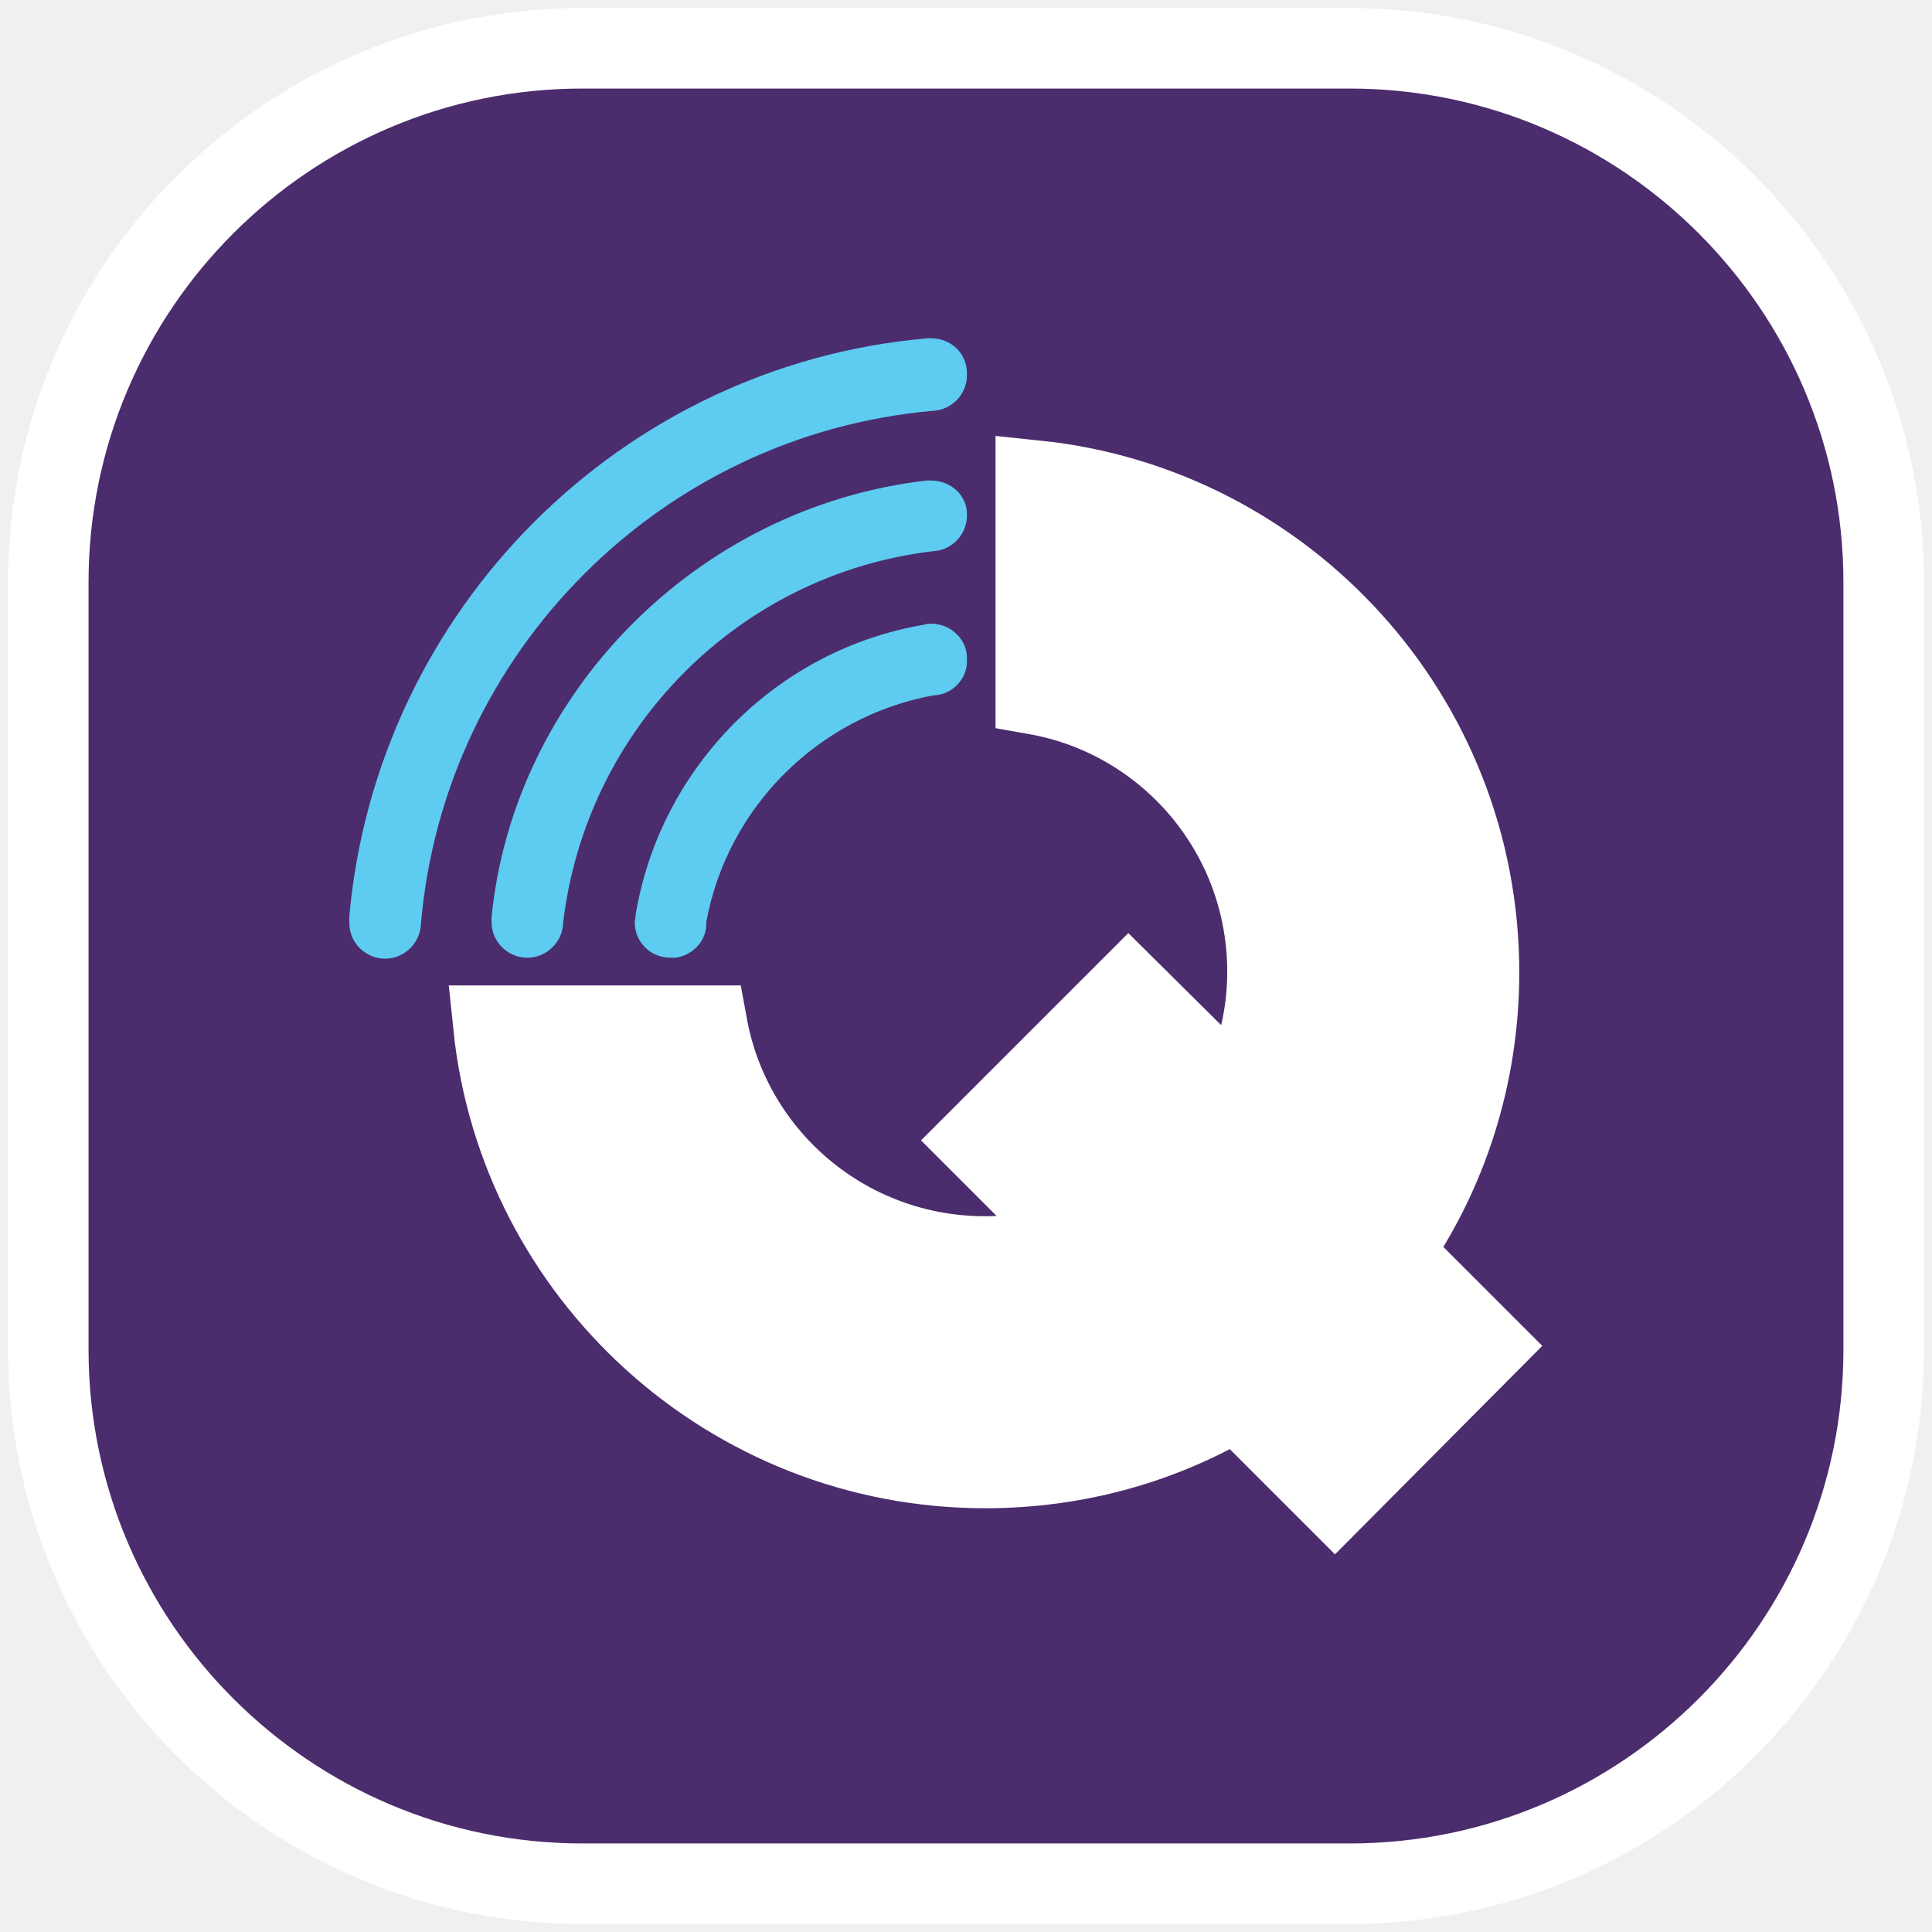
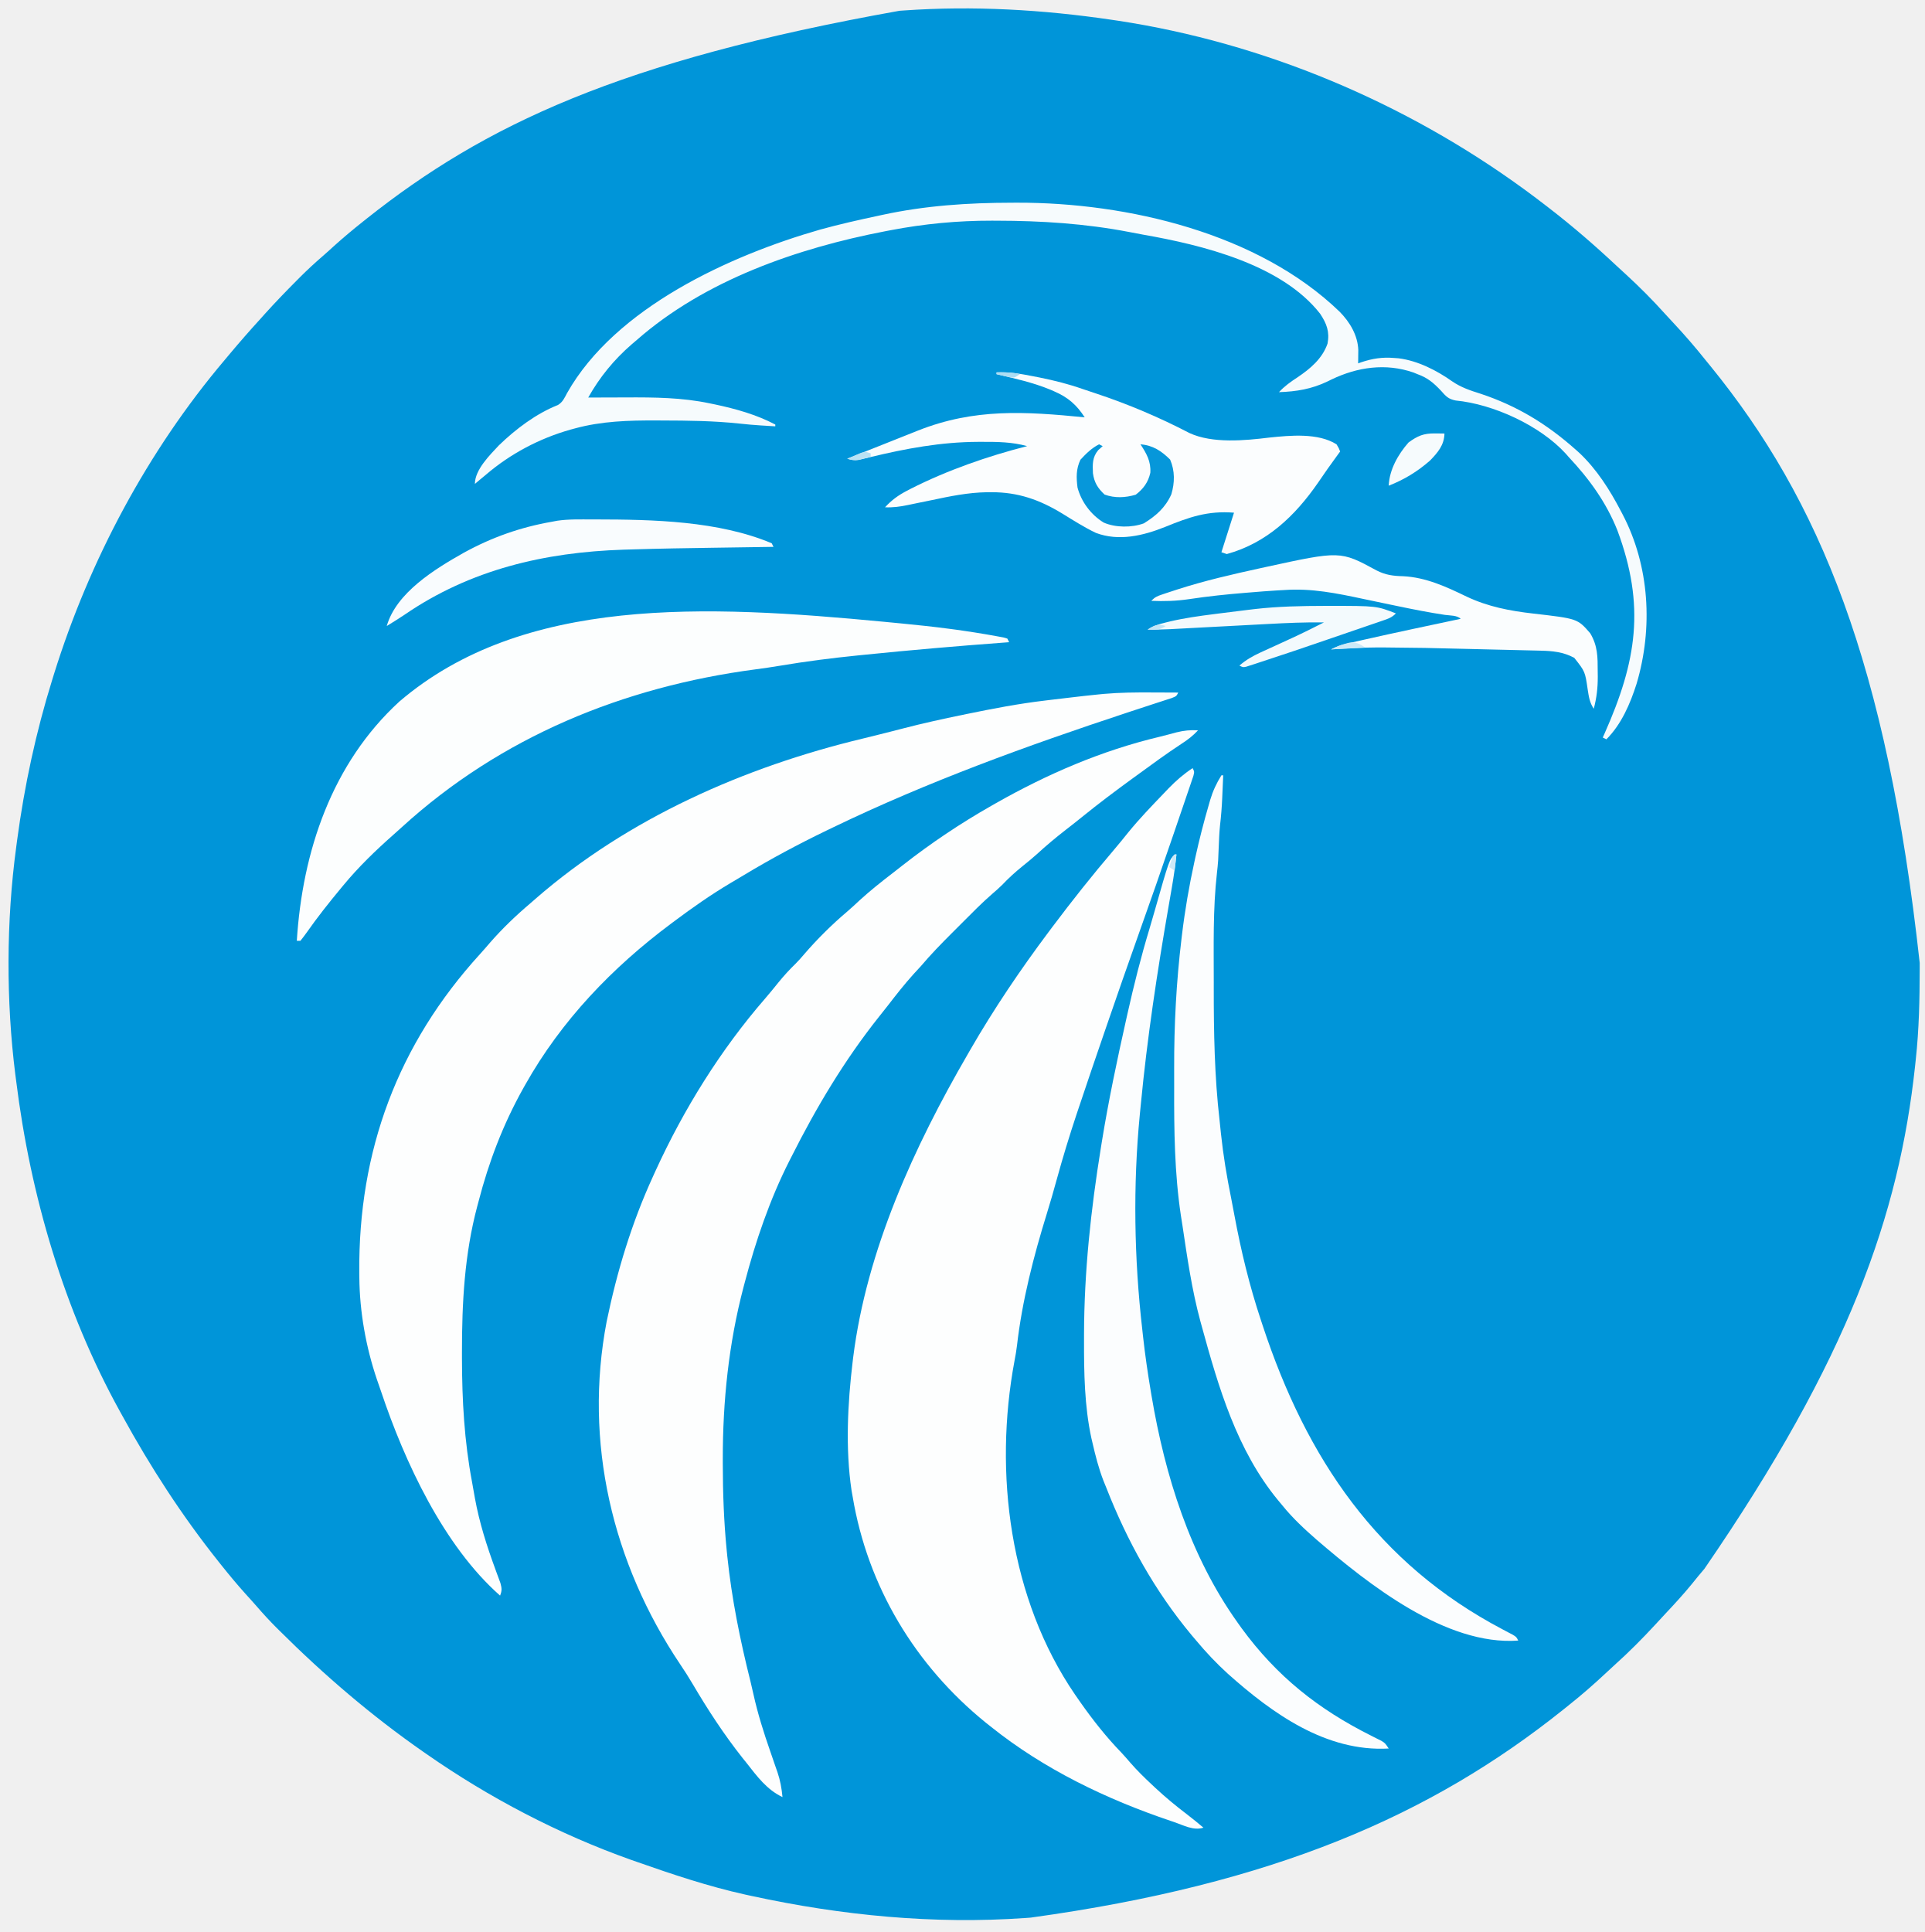
- <svg xmlns="http://www.w3.org/2000/svg" version="1.1" id="Layer_1" x="0px" y="0px" width="72px" height="72px" viewBox="0 0 72 72" style="enable-background:new 0 0 72 72;" xml:space="preserve">
-   <style type="text/css">
- 	.st0{fill:#FFFFFF;}
- 	.st1{fill:#4B2C6D;stroke:#FFFFFF;stroke-width:3;stroke-miterlimit:10;}
- 	.st2{fill:#5ECBF1;}
- </style>
-   <rect x="10.555" y="10.213" class="st0" width="50.924" height="50.582" />
-   <path class="st1" d="M50.296,1.8H21.704C10.726,1.8,1.8,10.726,1.8,21.704v28.591C1.8,61.274,10.726,70.2,21.704,70.2h28.591  c10.978,0,19.904-8.926,19.904-19.904V21.704C70.2,10.726,61.274,1.8,50.296,1.8z M49.748,55.802l-3.659-3.659  c-2.736,1.642-5.951,2.565-9.371,2.565l0,0c-9.508,0-17.374-7.216-18.331-16.484h7.969c0.958,5.233,5.78,9.097,11.423,8.55  c0.821-0.068,1.642-0.274,2.394-0.547l-3.728-3.728l5.609-5.609l4.07,4.036c0.547-1.129,0.923-2.36,1.06-3.659  c0.547-5.643-3.352-10.465-8.584-11.389v-7.969c9.268,0.958,16.519,8.789,16.519,18.331l0,0c0,3.865-1.197,7.49-3.249,10.431  l3.488,3.488L49.748,55.802z" />
-   <path class="st2" d="M34.7,12.607c-0.034,0-0.137,0-0.137,0c-11.423,0.992-20.52,10.123-21.546,21.546c0,0,0,0.103,0,0.137  c0,0,0,0.068,0,0.103c0,0.752,0.616,1.334,1.334,1.334c0.718,0,1.3-0.581,1.334-1.265l0,0c0.855-10.157,8.96-18.263,19.084-19.152  l0,0c0.684-0.034,1.231-0.581,1.265-1.265c0-0.034,0-0.034,0-0.068C36.068,13.189,35.453,12.607,34.7,12.607z" />
-   <path class="st2" d="M34.7,17.908c-0.034,0-0.103,0-0.137,0h-0.034c-8.584,0.992-15.39,7.969-16.211,16.279c0,0,0,0.103,0,0.171  c0,0.752,0.616,1.334,1.334,1.334c0.718,0,1.3-0.581,1.334-1.265c0,0,0,0,0-0.034c0.855-7.25,6.566-12.996,13.783-13.851l0,0  c0.684-0.034,1.231-0.581,1.265-1.265c0-0.034,0-0.034,0-0.068C36.068,18.49,35.453,17.908,34.7,17.908z" />
-   <path class="st2" d="M34.7,23.243c-0.068,0-0.171,0-0.239,0.034c-5.506,0.923-9.85,5.301-10.773,10.807v0.034  c0,0.068-0.034,0.205-0.034,0.239c0,0.752,0.581,1.334,1.334,1.334c0.068,0,0.103,0,0.171,0c0.616-0.068,1.129-0.581,1.163-1.197  c0-0.034,0-0.103,0-0.137c0.787-4.275,4.172-7.661,8.482-8.447c0,0,0.034,0,0.068,0c0.65-0.068,1.163-0.616,1.163-1.265  c0-0.034,0-0.034,0-0.068C36.068,23.859,35.453,23.243,34.7,23.243z" />
+ <svg xmlns="http://www.w3.org/2000/svg" version="1.1" width="1070" height="1074">
+   <path d="M0 0 C1.718 0.253 1.718 0.253 3.47 0.51 C84.442 12.818 162.926 45.86 229 94 C229.884 94.643 229.884 94.643 230.785 95.299 C234.229 97.817 237.623 100.393 241 103 C241.538 103.413 242.075 103.826 242.629 104.251 C255.749 114.345 268.21 125.099 280.292 136.41 C282.094 138.087 283.909 139.75 285.727 141.41 C293.375 148.425 300.602 155.662 307.535 163.382 C309.039 165.043 310.562 166.682 312.094 168.316 C318.351 174.999 324.287 181.84 330 189 C330.921 190.13 331.843 191.259 332.766 192.387 C393.64 267.124 430.923 357.875 449.188 524.312 C449.187 525.419 449.186 526.526 449.186 527.666 C449.161 544.527 448.831 561.223 447 578 C446.876 579.178 446.753 580.355 446.625 581.569 C437.712 664.148 409.86 744.213 329.508 861.094 C327.129 863.85 324.84 866.66 322.562 869.5 C317.839 875.293 312.8 880.75 307.686 886.196 C305.899 888.108 304.126 890.034 302.355 891.961 C295.071 899.858 287.599 907.378 279.602 914.551 C277.947 916.048 276.315 917.565 274.688 919.09 C268.005 925.347 261.177 931.308 254 937 C252.945 937.848 251.891 938.695 250.836 939.543 C177.48 998.18 89.923 1036.389 -45 1055 C-46.411 1055.106 -46.411 1055.106 -47.851 1055.214 C-98.916 1058.82 -150.088 1053.82 -200 1043 C-201.23 1042.733 -202.46 1042.467 -203.728 1042.192 C-224.291 1037.623 -244.152 1030.976 -264 1024 C-265.572 1023.449 -265.572 1023.449 -267.176 1022.887 C-307.345 1008.626 -346.077 988.359 -381 964 C-381.842 963.416 -381.842 963.416 -382.701 962.82 C-411.371 942.864 -437.818 920.186 -462.562 895.562 C-463.205 894.925 -463.848 894.287 -464.51 893.63 C-468.308 889.818 -471.913 885.887 -475.43 881.815 C-477.373 879.569 -479.372 877.379 -481.375 875.188 C-486.102 869.936 -490.6 864.527 -495 859 C-495.507 858.366 -496.013 857.732 -496.535 857.079 C-516.813 831.617 -534.362 804.531 -550 776 C-550.443 775.201 -550.886 774.401 -551.342 773.578 C-582.382 717.402 -601.096 653.531 -609 590 C-609.151 588.849 -609.302 587.697 -609.458 586.511 C-614.657 545.371 -614.545 501.089 -609 460 C-608.828 458.698 -608.657 457.395 -608.48 456.053 C-604.43 425.854 -598.038 396.102 -589 367 C-588.486 365.335 -588.486 365.335 -587.962 363.636 C-568.24 300.416 -535.882 239.624 -493 189 C-492.108 187.934 -491.216 186.868 -490.324 185.801 C-484.686 179.073 -478.917 172.485 -473 166 C-472.206 165.113 -471.412 164.226 -470.594 163.312 C-464.995 157.106 -459.212 151.109 -453.312 145.188 C-452.612 144.482 -451.911 143.777 -451.189 143.051 C-447.182 139.055 -443.074 135.238 -438.788 131.543 C-436.55 129.612 -434.37 127.62 -432.188 125.625 C-426.936 120.898 -421.53 116.397 -416 112 C-415.35 111.483 -414.7 110.966 -414.03 110.433 C-348.881 58.773 -273.684 22.766 -118 -5 C-117.214 -5.056 -116.427 -5.113 -115.617 -5.171 C-77.053 -7.896 -38.196 -5.645 0 0 Z " fill="#0095D9" transform="translate(618,11)" />
+   <path d="M0 0 C1 2 1 2 0.437 4.271 C0.113 5.223 -0.211 6.176 -0.544 7.157 C-0.911 8.245 -1.277 9.333 -1.655 10.454 C-2.065 11.647 -2.476 12.841 -2.898 14.07 C-3.319 15.312 -3.741 16.555 -4.174 17.834 C-5.325 21.226 -6.485 24.615 -7.648 28.003 C-8.621 30.844 -9.59 33.687 -10.558 36.53 C-17.074 55.652 -23.74 74.718 -30.527 93.746 C-36.206 109.68 -41.754 125.658 -47.259 141.653 C-47.92 143.574 -48.582 145.496 -49.245 147.417 C-54.016 161.266 -58.737 175.131 -63.379 189.023 C-63.986 190.836 -63.986 190.836 -64.605 192.685 C-68.552 204.538 -72.182 216.456 -75.5 228.5 C-77.252 234.86 -79.044 241.197 -81.008 247.496 C-88.389 271.291 -94.808 296.196 -97.641 320.98 C-97.978 323.815 -98.452 326.575 -99 329.375 C-110.689 391.78 -101.706 461.917 -65.398 514.99 C-64.937 515.653 -64.475 516.317 -64 517 C-63.471 517.76 -62.943 518.52 -62.398 519.303 C-55.36 529.32 -47.965 538.665 -39.446 547.458 C-37.794 549.219 -36.228 551.042 -34.656 552.875 C-30.976 557.107 -27.029 560.982 -22.938 564.812 C-22.202 565.503 -21.467 566.194 -20.71 566.906 C-15.059 572.152 -9.194 577.014 -3.051 581.668 C0.044 584.034 3.024 586.488 6 589 C0.55 590.817 -5.024 587.667 -10.312 585.875 C-10.975 585.653 -11.637 585.43 -12.319 585.201 C-47.937 573.179 -82.53 556.551 -112 533 C-112.984 532.22 -113.967 531.44 -114.98 530.637 C-154.246 498.825 -180.651 454.94 -189 405 C-189.309 403.258 -189.309 403.258 -189.625 401.48 C-193.071 378.243 -191.79 353.232 -189 330 C-188.903 329.192 -188.807 328.384 -188.708 327.551 C-181.214 267.992 -154.851 210.469 -125 159 C-124.529 158.181 -124.058 157.363 -123.573 156.519 C-110.491 133.849 -95.693 111.941 -80 91 C-79.377 90.167 -78.753 89.334 -78.111 88.476 C-67.116 73.825 -55.763 59.508 -43.873 45.573 C-41.103 42.325 -38.412 39.025 -35.75 35.688 C-29.57 28.096 -22.77 21.063 -16 14 C-14.654 12.59 -14.654 12.59 -13.281 11.152 C-9.125 6.89 -4.973 3.28 0 0 Z " fill="#FDFEFE" transform="translate(663,427)" />
+   <path d="M0 0 C-2.816 2.993 -5.667 5.226 -9.125 7.438 C-17.621 13.009 -25.796 19.011 -34 25 C-34.8 25.581 -35.599 26.162 -36.423 26.761 C-45.934 33.678 -55.304 40.716 -64.438 48.125 C-67.432 50.554 -70.466 52.928 -73.513 55.291 C-79.067 59.602 -84.391 64.049 -89.566 68.816 C-92.182 71.163 -94.885 73.364 -97.625 75.562 C-101.624 78.797 -105.316 82.153 -108.855 85.883 C-110.64 87.645 -112.451 89.248 -114.359 90.871 C-120.241 95.979 -125.686 101.537 -131.182 107.052 C-133.058 108.933 -134.94 110.81 -136.822 112.686 C-142.763 118.623 -148.569 124.587 -154 131 C-155.413 132.545 -156.829 134.087 -158.25 135.625 C-163.281 141.207 -167.874 147.083 -172.464 153.027 C-174.066 155.085 -175.691 157.124 -177.32 159.16 C-196.505 183.259 -212.173 209.525 -226 237 C-226.371 237.727 -226.742 238.454 -227.124 239.203 C-238.005 260.648 -245.897 283.787 -252 307 C-252.234 307.88 -252.468 308.761 -252.709 309.667 C-260.897 340.859 -264.223 372.944 -264.188 405.125 C-264.187 406.043 -264.187 406.961 -264.187 407.907 C-264.165 424.008 -263.591 439.968 -262 456 C-261.898 457.026 -261.796 458.052 -261.691 459.109 C-259.245 482.67 -254.56 505.807 -248.788 528.761 C-248.213 531.124 -247.669 533.495 -247.144 535.87 C-244.742 546.708 -241.458 557.084 -237.812 567.562 C-236.727 570.686 -235.651 573.812 -234.582 576.941 C-234.337 577.634 -234.092 578.327 -233.84 579.041 C-232.248 583.702 -231.475 588.095 -231 593 C-239.717 588.897 -245.173 581.433 -251 574 C-251.761 573.055 -252.521 572.11 -253.305 571.137 C-263.541 558.199 -272.594 544.316 -280.954 530.103 C-283.148 526.38 -285.451 522.765 -287.875 519.188 C-325.607 462.963 -341.604 395.685 -328.736 328.563 C-322.988 300.745 -314.847 273.859 -303 248 C-302.557 247.025 -302.113 246.049 -301.657 245.044 C-285.883 210.554 -265.441 177.61 -240.527 148.93 C-238.037 146.043 -235.638 143.097 -233.25 140.125 C-230.227 136.408 -227.096 132.975 -223.652 129.648 C-221.98 127.98 -220.463 126.241 -218.938 124.438 C-211.624 115.965 -203.511 107.914 -194.965 100.688 C-192.54 98.605 -190.216 96.425 -187.875 94.25 C-182.12 89.008 -176.083 84.211 -169.91 79.473 C-167.952 77.963 -166.009 76.436 -164.066 74.906 C-148.545 62.758 -132.134 51.747 -115 42 C-114.211 41.549 -113.422 41.099 -112.609 40.635 C-83.811 24.294 -53.633 11.243 -21.36 3.57 C-18.224 2.813 -15.115 1.963 -12 1.125 C-7.866 0.092 -4.249 -0.29 0 0 Z " fill="#FDFEFE" transform="translate(666,406)" />
+   <path d="M0 0 C1.434 0.005 2.868 0.01 4.303 0.014 C7.764 0.025 11.226 0.042 14.688 0.062 C13.688 2.062 13.688 2.062 11.094 3.105 C9.336 3.672 9.336 3.672 7.543 4.25 C6.888 4.464 6.232 4.678 5.557 4.899 C4.107 5.373 2.655 5.843 1.203 6.311 C-2.882 7.629 -6.956 8.978 -11.031 10.324 C-11.92 10.617 -12.809 10.91 -13.724 11.212 C-69.33 29.582 -124.521 49.58 -177.312 75.062 C-178.477 75.623 -179.642 76.183 -180.842 76.761 C-196.511 84.339 -211.729 92.462 -226.635 101.45 C-229.139 102.958 -231.653 104.446 -234.172 105.93 C-245.011 112.366 -255.223 119.513 -265.312 127.062 C-265.914 127.51 -266.516 127.957 -267.136 128.418 C-299.905 152.837 -328.212 182.321 -348.312 218.062 C-348.747 218.834 -349.182 219.606 -349.629 220.402 C-360.723 240.332 -368.606 261.007 -374.312 283.062 C-374.653 284.334 -374.653 284.334 -375 285.63 C-382.109 312.326 -383.528 339.372 -383.5 366.875 C-383.499 367.964 -383.499 369.053 -383.498 370.174 C-383.463 393.527 -382.207 416.139 -377.861 439.13 C-377.323 442.007 -376.825 444.889 -376.328 447.773 C-373.828 461.54 -369.701 474.452 -364.883 487.553 C-364.64 488.221 -364.398 488.89 -364.149 489.578 C-363.485 491.406 -362.808 493.229 -362.129 495.052 C-361.333 497.989 -361.206 499.284 -362.312 502.062 C-393.729 474.386 -415.411 427.55 -428.408 388.757 C-429.184 386.446 -429.986 384.148 -430.801 381.852 C-436.895 363.853 -440.382 344.299 -440.551 325.289 C-440.561 324.376 -440.57 323.462 -440.58 322.521 C-441.156 254.894 -419.239 195.631 -373.422 145.391 C-371.556 143.331 -369.742 141.239 -367.938 139.125 C-361 131.174 -353.362 123.874 -345.312 117.062 C-344.417 116.277 -343.521 115.492 -342.598 114.684 C-291.169 69.902 -226.396 41.401 -160.575 25.608 C-157.797 24.938 -155.025 24.247 -152.254 23.55 C-150.953 23.223 -149.651 22.898 -148.349 22.575 C-144.917 21.722 -141.491 20.85 -138.07 19.949 C-127.156 17.106 -116.169 14.712 -105.125 12.438 C-104.418 12.291 -103.712 12.145 -102.984 11.995 C-88.526 9.014 -74.043 6.232 -59.375 4.5 C-58.361 4.377 -57.348 4.254 -56.303 4.127 C-53.307 3.766 -50.31 3.413 -47.312 3.062 C-46.448 2.961 -45.584 2.859 -44.693 2.753 C-39.57 2.152 -34.447 1.555 -29.312 1.062 C-28.377 0.972 -27.441 0.882 -26.477 0.788 C-17.642 0.016 -8.859 -0.055 0 0 Z " fill="#FDFEFE" transform="translate(640.3125,384.9375)" />
+   <path d="M0 0 C3.32 0.327 6.641 0.646 9.962 0.96 C28.023 2.672 45.93 4.894 63.773 8.215 C64.705 8.389 65.638 8.562 66.598 8.741 C67.29 8.947 67.982 9.152 68.695 9.364 C69.025 10.024 69.355 10.684 69.695 11.364 C68.484 11.454 67.273 11.543 66.025 11.636 C40.361 13.553 14.735 15.749 -10.868 18.364 C-12.656 18.543 -12.656 18.543 -14.479 18.725 C-28.997 20.186 -43.381 22.029 -57.77 24.454 C-62.321 25.219 -66.879 25.879 -71.455 26.482 C-144.829 36.192 -212.882 64 -267.852 114.129 C-269.455 115.59 -271.07 117.038 -272.696 118.473 C-282.482 127.123 -291.983 136.282 -300.305 146.364 C-300.758 146.908 -301.211 147.453 -301.678 148.014 C-308.378 156.083 -314.86 164.249 -320.878 172.843 C-321.975 174.384 -323.134 175.879 -324.305 177.364 C-324.965 177.364 -325.625 177.364 -326.305 177.364 C-323.163 127.588 -306.795 78.751 -269.305 44.364 C-200.442 -14.493 -98.979 -9.435 0 0 Z " fill="#FCFEFE" transform="translate(491.3052,345.6362)" />
+   <path d="M0 0 C0.33 0 0.66 0 1 0 C0.859 3.313 0.711 6.625 0.562 9.938 C0.523 10.864 0.484 11.79 0.443 12.744 C0.214 17.782 -0.168 22.753 -0.766 27.76 C-1.191 31.829 -1.33 35.913 -1.5 40 C-1.57 41.688 -1.643 43.375 -1.719 45.062 C-1.764 46.163 -1.764 46.163 -1.811 47.285 C-1.974 49.635 -2.213 51.952 -2.483 54.291 C-4.776 74.51 -4.242 95.055 -4.25 115.375 C-4.251 116.209 -4.251 117.043 -4.252 117.903 C-4.27 142.735 -3.863 167.307 -1 192 C-0.756 194.353 -0.514 196.706 -0.273 199.059 C1.023 211.236 2.997 223.203 5.441 235.198 C6.051 238.255 6.624 241.318 7.191 244.383 C10.901 264.357 15.578 283.726 22 303 C22.487 304.482 22.487 304.482 22.984 305.993 C47.359 379.822 86.72 438.169 156.293 474.762 C157.281 475.285 158.268 475.808 159.285 476.348 C160.171 476.812 161.056 477.276 161.969 477.754 C164 479 164 479 165 481 C124.809 483.923 81.716 449.662 53 425 C46.208 419.066 39.688 413.024 34 406 C33.17 405.007 32.34 404.015 31.484 402.992 C8.541 375.123 -1.596 340.271 -11 306 C-11.228 305.176 -11.456 304.353 -11.69 303.504 C-16.441 285.997 -19.011 267.971 -21.689 250.053 C-21.965 248.229 -22.256 246.407 -22.549 244.585 C-26.066 221.14 -26.337 197.309 -26.261 173.649 C-26.249 170.083 -26.256 166.516 -26.268 162.949 C-26.333 138.813 -25.074 114.85 -22.188 90.875 C-22.104 90.175 -22.021 89.475 -21.935 88.753 C-20.288 75.033 -17.954 61.503 -15 48 C-14.798 47.069 -14.595 46.138 -14.387 45.179 C-12.231 35.404 -9.741 25.735 -6.938 16.125 C-6.704 15.31 -6.471 14.496 -6.231 13.657 C-4.721 8.64 -2.762 4.455 0 0 Z " fill="#FBFDFE" transform="translate(679,431)" />
+   <path d="M0 0 C0.33 0 0.66 0 1 0 C0.37 6.11 -0.464 12.131 -1.523 18.18 C-1.67 19.032 -1.817 19.884 -1.968 20.762 C-2.435 23.467 -2.905 26.171 -3.375 28.875 C-9.711 65.409 -15.269 102.018 -18.801 138.938 C-18.984 140.834 -19.174 142.729 -19.364 144.625 C-23.195 184.049 -22.519 224.669 -18 264 C-17.849 265.373 -17.699 266.746 -17.549 268.119 C-16.417 278.298 -14.943 288.4 -13.25 298.5 C-13.12 299.279 -12.989 300.057 -12.855 300.859 C-5.346 345.346 8.557 389.947 35 427 C35.728 428.024 36.457 429.047 37.207 430.102 C56.839 456.914 79.851 475.185 109.459 489.978 C110.408 490.459 111.358 490.939 112.336 491.434 C113.187 491.857 114.038 492.28 114.916 492.717 C117 494 117 494 119 497 C84.174 498.959 54.309 477.524 29.512 455.375 C23.227 449.657 17.443 443.518 12 437 C11.162 436.013 10.324 435.025 9.461 434.008 C-11.071 409.375 -26.354 381.761 -38 352 C-38.517 350.728 -39.036 349.455 -39.555 348.184 C-42.232 341.273 -44.037 334.212 -45.688 327 C-45.992 325.712 -45.992 325.712 -46.302 324.398 C-50.141 306.601 -50.41 288.133 -50.375 270 C-50.375 268.957 -50.375 267.915 -50.374 266.84 C-50.305 231.969 -46.559 197.394 -41 163 C-40.825 161.908 -40.649 160.815 -40.469 159.69 C-36.778 136.981 -32.034 114.445 -27 92 C-26.609 90.249 -26.609 90.249 -26.211 88.463 C-22.621 72.452 -18.648 56.653 -13.884 40.952 C-12.956 37.854 -12.064 34.747 -11.18 31.637 C-3.035 3.035 -3.035 3.035 0 0 Z " fill="#FBFDFE" transform="translate(653,475)" />
+   <path d="M0 0 C7.064 -0.3 13.581 0.821 20.5 2.188 C21.661 2.415 22.821 2.643 24.017 2.878 C32.172 4.527 40.012 6.495 47.869 9.259 C50.304 10.106 52.753 10.906 55.203 11.707 C73.151 17.66 90.498 25.007 107.271 33.742 C120.055 39.635 138.002 37.925 151.688 36.238 C163.24 35.049 178.724 33.535 189 40 C190.293 42.141 190.293 42.141 191 44 C190.29 44.965 190.29 44.965 189.566 45.949 C185.844 51.036 182.214 56.149 178.688 61.375 C165.955 79.773 150.24 94.856 128 101 C127.01 100.67 126.02 100.34 125 100 C127.31 92.74 129.62 85.48 132 78 C117.387 76.826 107.123 80.451 93.674 85.927 C81.506 90.808 67.973 94.034 55.25 89.25 C48.691 86.132 42.555 82.176 36.367 78.388 C23.904 70.808 11.965 66.597 -2.754 66.625 C-3.653 66.627 -4.552 66.628 -5.479 66.63 C-15.866 66.813 -25.809 68.847 -35.938 71 C-38.729 71.576 -41.522 72.147 -44.317 72.712 C-46.031 73.06 -47.744 73.416 -49.455 73.78 C-53.716 74.663 -57.62 75.197 -62 75 C-58.383 71.061 -54.693 68.355 -49.938 65.875 C-49.221 65.499 -48.504 65.123 -47.765 64.735 C-27.448 54.435 -5.067 46.635 17 41 C8.732 38.696 0.583 38.602 -7.938 38.625 C-9.062 38.626 -9.062 38.626 -10.209 38.627 C-30.818 38.695 -50.371 42.329 -70.373 47.157 C-71.979 47.537 -71.979 47.537 -73.617 47.926 C-74.562 48.157 -75.507 48.388 -76.48 48.626 C-79.068 49.01 -80.525 48.703 -83 48 C-76.386 45.363 -69.769 42.731 -63.151 40.102 C-60.905 39.209 -58.659 38.315 -56.413 37.419 C-53.167 36.125 -49.92 34.836 -46.672 33.547 C-45.19 32.954 -45.19 32.954 -43.678 32.35 C-12.197 19.887 15.97 21.737 49 25 C44.52 18.04 39.673 13.841 32.062 10.562 C31.397 10.272 30.732 9.981 30.047 9.681 C20.398 5.675 10.141 3.401 0 1 C0 0.67 0 0.34 0 0 Z " fill="#FBFDFE" transform="translate(554,207)" />
+   <path d="M0 0 C1.009 -0.004 2.018 -0.007 3.057 -0.011 C64.203 -0.128 137.047 16.893 182.312 60.688 C187.929 66.423 192.288 73.705 192.598 81.891 C192.58 83.213 192.58 83.213 192.562 84.562 C192.553 85.455 192.544 86.347 192.535 87.266 C192.518 88.279 192.518 88.279 192.5 89.312 C193.106 89.096 193.712 88.879 194.336 88.656 C200.585 86.58 205.939 85.778 212.5 86.312 C213.317 86.371 214.135 86.429 214.977 86.488 C225.611 87.822 236.159 93.186 244.832 99.336 C249.77 102.705 254.893 104.411 260.562 106.188 C280.885 112.924 297.523 123.08 313.5 137.312 C314.168 137.907 314.835 138.501 315.523 139.113 C325.181 148.249 332.398 159.604 338.5 171.312 C338.966 172.19 338.966 172.19 339.441 173.084 C354.572 201.914 356.495 236.414 347.312 267.375 C343.769 278.529 338.86 289.952 330.5 298.312 C329.84 297.983 329.18 297.652 328.5 297.312 C328.832 296.569 329.164 295.826 329.506 295.06 C347.34 254.914 352.306 224.182 336.612 182.103 C330.4 166.514 320.944 153.491 309.5 141.312 C308.973 140.709 308.446 140.106 307.902 139.484 C293.637 123.869 267.632 111.942 246.723 109.953 C242.613 109.136 241.302 107.613 238.562 104.5 C234.449 100.151 231.127 97.315 225.5 95.312 C224.427 94.87 224.427 94.87 223.332 94.418 C207.858 89.03 192.089 91.366 177.703 98.27 C176.983 98.624 176.263 98.978 175.521 99.342 C166.705 103.574 158.213 104.999 148.5 105.312 C151.617 101.945 154.979 99.567 158.812 97.062 C165.951 92.255 172.598 86.676 175.5 78.312 C176.744 71.748 175.022 67.196 171.379 61.719 C149.955 34.282 105.72 23.487 73.231 17.801 C70.552 17.322 67.882 16.806 65.211 16.281 C40.834 11.594 16.462 10.039 -8.312 10 C-9.223 9.996 -10.134 9.993 -11.072 9.989 C-30.119 9.949 -48.792 11.725 -67.5 15.312 C-68.505 15.503 -69.51 15.693 -70.545 15.89 C-119.249 25.282 -170.667 43.079 -208.5 76.312 C-209.472 77.14 -210.444 77.968 -211.445 78.82 C-221.249 87.331 -229.138 97.007 -235.5 108.312 C-233.854 108.305 -233.854 108.305 -232.174 108.297 C-228.021 108.278 -223.869 108.267 -219.716 108.258 C-217.934 108.253 -216.152 108.246 -214.37 108.237 C-198.779 108.162 -183.455 108.29 -168.125 111.5 C-167.065 111.717 -166.005 111.934 -164.913 112.158 C-153.379 114.616 -141.978 117.804 -131.5 123.312 C-131.5 123.642 -131.5 123.972 -131.5 124.312 C-133.5 124.191 -135.5 124.065 -137.5 123.938 C-138.177 123.896 -138.854 123.854 -139.551 123.811 C-143.442 123.558 -147.312 123.237 -151.188 122.801 C-165.622 121.255 -179.996 121.092 -194.5 121.062 C-195.515 121.057 -196.529 121.052 -197.575 121.047 C-212.965 120.985 -228.055 121.397 -243 125.5 C-243.789 125.714 -244.578 125.927 -245.391 126.147 C-262.681 131.042 -278.878 139.612 -292.5 151.312 C-293.707 152.314 -294.915 153.314 -296.125 154.312 C-297.301 155.303 -297.301 155.303 -298.5 156.312 C-298.5 148.469 -290.264 140.331 -285.133 134.852 C-275.731 125.785 -264.525 117.29 -252.305 112.441 C-249.63 110.768 -248.718 108.577 -247.25 105.812 C-220.434 58.321 -156.664 29.295 -106.562 14.938 C-95.966 12.016 -85.25 9.593 -74.5 7.312 C-73.661 7.129 -72.821 6.946 -71.957 6.758 C-48.064 1.589 -24.379 0.035 0 0 Z " fill="#F6FBFD" transform="translate(562.5,112.6875)" />
+   <path d="M0 0 C4.921 2.538 9.227 3.113 14.709 3.226 C27.508 3.845 38.808 9.118 50.192 14.615 C62.003 20.185 74.121 22.515 87.022 23.976 C111.734 26.817 111.734 26.817 118.772 34.914 C122.984 41.934 122.954 48.115 122.959 56.101 C122.971 57.105 122.984 58.108 122.996 59.142 C123.009 65.385 122.359 70.873 120.772 76.914 C118.436 73.41 118.036 70.284 117.397 66.226 C115.948 56.234 115.948 56.234 109.912 48.59 C103.821 45.326 97.876 44.762 91.042 44.617 C90.278 44.597 89.515 44.577 88.728 44.557 C86.204 44.493 83.679 44.436 81.155 44.379 C79.378 44.336 77.602 44.292 75.826 44.248 C72.092 44.157 68.358 44.07 64.624 43.984 C59.907 43.876 55.19 43.761 50.474 43.644 C26.901 43.046 26.901 43.046 3.323 42.824 C2.479 42.823 1.635 42.823 0.766 42.822 C-7.913 42.859 -16.571 43.348 -25.228 43.914 C-22.392 42.381 -19.766 41.442 -16.627 40.722 C-15.681 40.504 -14.735 40.286 -13.761 40.061 C-12.719 39.827 -11.677 39.593 -10.603 39.351 C-8.961 38.977 -8.961 38.977 -7.285 38.595 C10.696 34.532 28.739 30.742 46.772 26.914 C44.757 24.899 40.86 25.131 38.088 24.738 C29.469 23.447 20.954 21.779 12.424 19.996 C10.516 19.6 10.516 19.6 8.569 19.197 C3.284 18.101 -2.001 17.003 -7.279 15.876 C-22.054 12.727 -36.097 9.838 -51.228 10.914 C-52.754 11 -54.279 11.085 -55.805 11.169 C-60.535 11.452 -65.256 11.831 -69.978 12.226 C-71.214 12.326 -71.214 12.326 -72.475 12.427 C-83.142 13.284 -93.72 14.385 -104.304 15.992 C-111.321 17.028 -118.13 17.241 -125.228 16.914 C-123.094 14.779 -121.918 14.305 -119.107 13.363 C-118.265 13.08 -117.424 12.796 -116.556 12.504 C-115.644 12.206 -114.731 11.908 -113.791 11.601 C-112.836 11.289 -111.88 10.976 -110.896 10.654 C-95.59 5.712 -80.057 2.149 -64.353 -1.274 C-63.556 -1.448 -62.758 -1.623 -61.936 -1.803 C-20.118 -10.921 -20.118 -10.921 0 0 Z " fill="#FAFDFE" transform="translate(765.2283,317.0862)" />
+   <path d="M0 0 C0.787 -0.001 1.573 -0.001 2.384 -0.002 C34.079 0.041 70.343 0.81 99.938 13.25 C100.267 13.91 100.597 14.57 100.938 15.25 C100.217 15.26 99.497 15.271 98.754 15.281 C91.803 15.381 84.852 15.484 77.901 15.589 C74.332 15.643 70.762 15.697 67.193 15.747 C52.547 15.956 37.903 16.202 23.262 16.647 C21.368 16.705 19.473 16.759 17.578 16.813 C-26.341 18.239 -67.599 27.872 -104.179 52.983 C-107.417 55.161 -110.74 57.205 -114.062 59.25 C-108.748 40.664 -87.253 27.564 -71.328 18.57 C-55.7 9.965 -39.654 4.295 -22.062 1.25 C-21.151 1.077 -20.24 0.905 -19.301 0.727 C-12.924 -0.212 -6.436 0.005 0 0 Z " fill="#F9FCFE" transform="translate(329.0625,288.75)" />
+   <path d="M0 0 C0.766 -0.001 1.533 -0.002 2.322 -0.004 C28.573 0.001 28.573 0.001 39.312 4.188 C36.909 6.591 35.047 7.129 31.835 8.231 C30.685 8.629 29.535 9.027 28.35 9.436 C27.082 9.868 25.815 10.299 24.547 10.73 C23.235 11.181 21.923 11.632 20.611 12.084 C17.844 13.035 15.077 13.982 12.308 14.926 C8.828 16.113 5.35 17.306 1.874 18.503 C-10.903 22.898 -23.695 27.254 -36.547 31.426 C-37.912 31.877 -37.912 31.877 -39.305 32.337 C-40.538 32.732 -40.538 32.732 -41.796 33.134 C-42.505 33.364 -43.214 33.593 -43.945 33.83 C-45.688 34.188 -45.688 34.188 -47.688 33.188 C-44.028 30.034 -40.446 27.95 -36.059 25.945 C-35.428 25.654 -34.798 25.364 -34.148 25.064 C-32.144 24.14 -30.135 23.226 -28.125 22.312 C-25.497 21.11 -22.871 19.903 -20.246 18.695 C-19.609 18.403 -18.972 18.111 -18.316 17.809 C-12.371 15.069 -6.524 12.152 -0.688 9.188 C-11.083 9.043 -21.397 9.501 -31.773 10.062 C-33.487 10.153 -35.2 10.242 -36.914 10.332 C-41.386 10.565 -45.858 10.803 -50.33 11.042 C-57.506 11.425 -64.683 11.803 -71.859 12.179 C-74.352 12.31 -76.844 12.444 -79.336 12.578 C-80.87 12.659 -82.404 12.74 -83.939 12.82 C-84.623 12.858 -85.306 12.895 -86.011 12.934 C-90.241 13.154 -94.452 13.22 -98.688 13.188 C-95.414 11.005 -92.383 10.147 -88.625 9.227 C-87.92 9.053 -87.214 8.879 -86.488 8.7 C-78.3 6.758 -70.027 5.624 -61.688 4.562 C-60.878 4.457 -60.069 4.352 -59.235 4.244 C-53.723 3.529 -48.207 2.846 -42.688 2.188 C-41.547 2.05 -40.406 1.913 -39.23 1.772 C-26.163 0.272 -13.138 0.016 0 0 Z " fill="#F3FAFD" transform="translate(736.6875,336.8125)" />
+   <path d="M0 0 C0.66 0.33 1.32 0.66 2 1 C1.175 1.742 0.35 2.485 -0.5 3.25 C-3.797 7.204 -3.644 11.109 -3.422 16.086 C-2.672 21.269 -0.789 24.32 3.062 27.938 C8.757 29.997 14.616 29.706 20.375 28 C24.609 24.774 27.33 21.051 28.484 15.793 C28.879 9.53 26.386 5.116 23 0 C29.89 0.517 34.718 3.718 39.5 8.5 C42.178 14.75 42.105 21.323 40.152 27.82 C36.81 35.23 31.677 39.72 24.875 43.938 C18.202 46.392 9.075 46.362 2.562 43.5 C-4.506 39.186 -9.887 31.989 -12 24 C-12.702 18.389 -12.816 13.725 -10.375 8.562 C-7.274 5.217 -4.124 2.062 0 0 Z " fill="#0697DA" transform="translate(611,247)" />
+   <path d="M0 0 C0.994 0.009 1.988 0.018 3.012 0.027 C4.151 0.045 4.151 0.045 5.312 0.062 C5.146 6.549 1.624 10.574 -2.688 15.062 C-9.7 21.197 -17.023 25.669 -25.688 29.062 C-25.28 20.103 -20.512 11.71 -14.688 5.062 C-9.623 1.342 -6.248 -0.074 0 0 Z " fill="#F6FBFD" transform="translate(797.6875,240.9375)" />
+   <path d="M0 0 C-9.405 0.495 -9.405 0.495 -19 1 C-16.138 -0.431 -14.004 -1.407 -11 -2.188 C-10.34 -2.367 -9.68 -2.546 -9 -2.73 C-5.192 -3.244 -3.168 -2.112 0 0 Z " fill="#CDEAF7" transform="translate(759,360)" />
+   <path d="M0 0 C0 0.66 0 1.32 0 2 C-1.414 2.366 -2.831 2.717 -4.25 3.062 C-5.039 3.26 -5.828 3.457 -6.641 3.66 C-9.104 4.015 -10.656 3.769 -13 3 C-11.401 2.301 -9.795 1.616 -8.188 0.938 C-7.294 0.555 -6.401 0.172 -5.48 -0.223 C-3 -1 -3 -1 0 0 Z " fill="#B9E2F4" transform="translate(484,252)" />
+   <path d="M0 0 C4.516 -0.077 8.591 -0.102 13 1 C10 3 10 3 7.52 2.758 C6.626 2.549 5.733 2.34 4.812 2.125 C3.911 1.921 3.01 1.718 2.082 1.508 C1.395 1.34 0.708 1.173 0 1 C0 0.67 0 0.34 0 0 Z " fill="#ADDDF3" transform="translate(554,207)" />
+   <path d="M0 0 C0.33 0 0.66 0 1 0 C0.67 2.97 0.34 5.94 0 9 C-0.99 8.34 -1.98 7.68 -3 7 C-1.125 1.125 -1.125 1.125 0 0 Z " fill="#CBE9F7" transform="translate(653,475)" />
+   <path d="M0 0 C-3.644 2.429 -5.712 2.162 -10 2 C-6.198 -0.534 -4.316 -1.339 0 0 Z " fill="#C2E5F6" transform="translate(648,348)" />
</svg>
